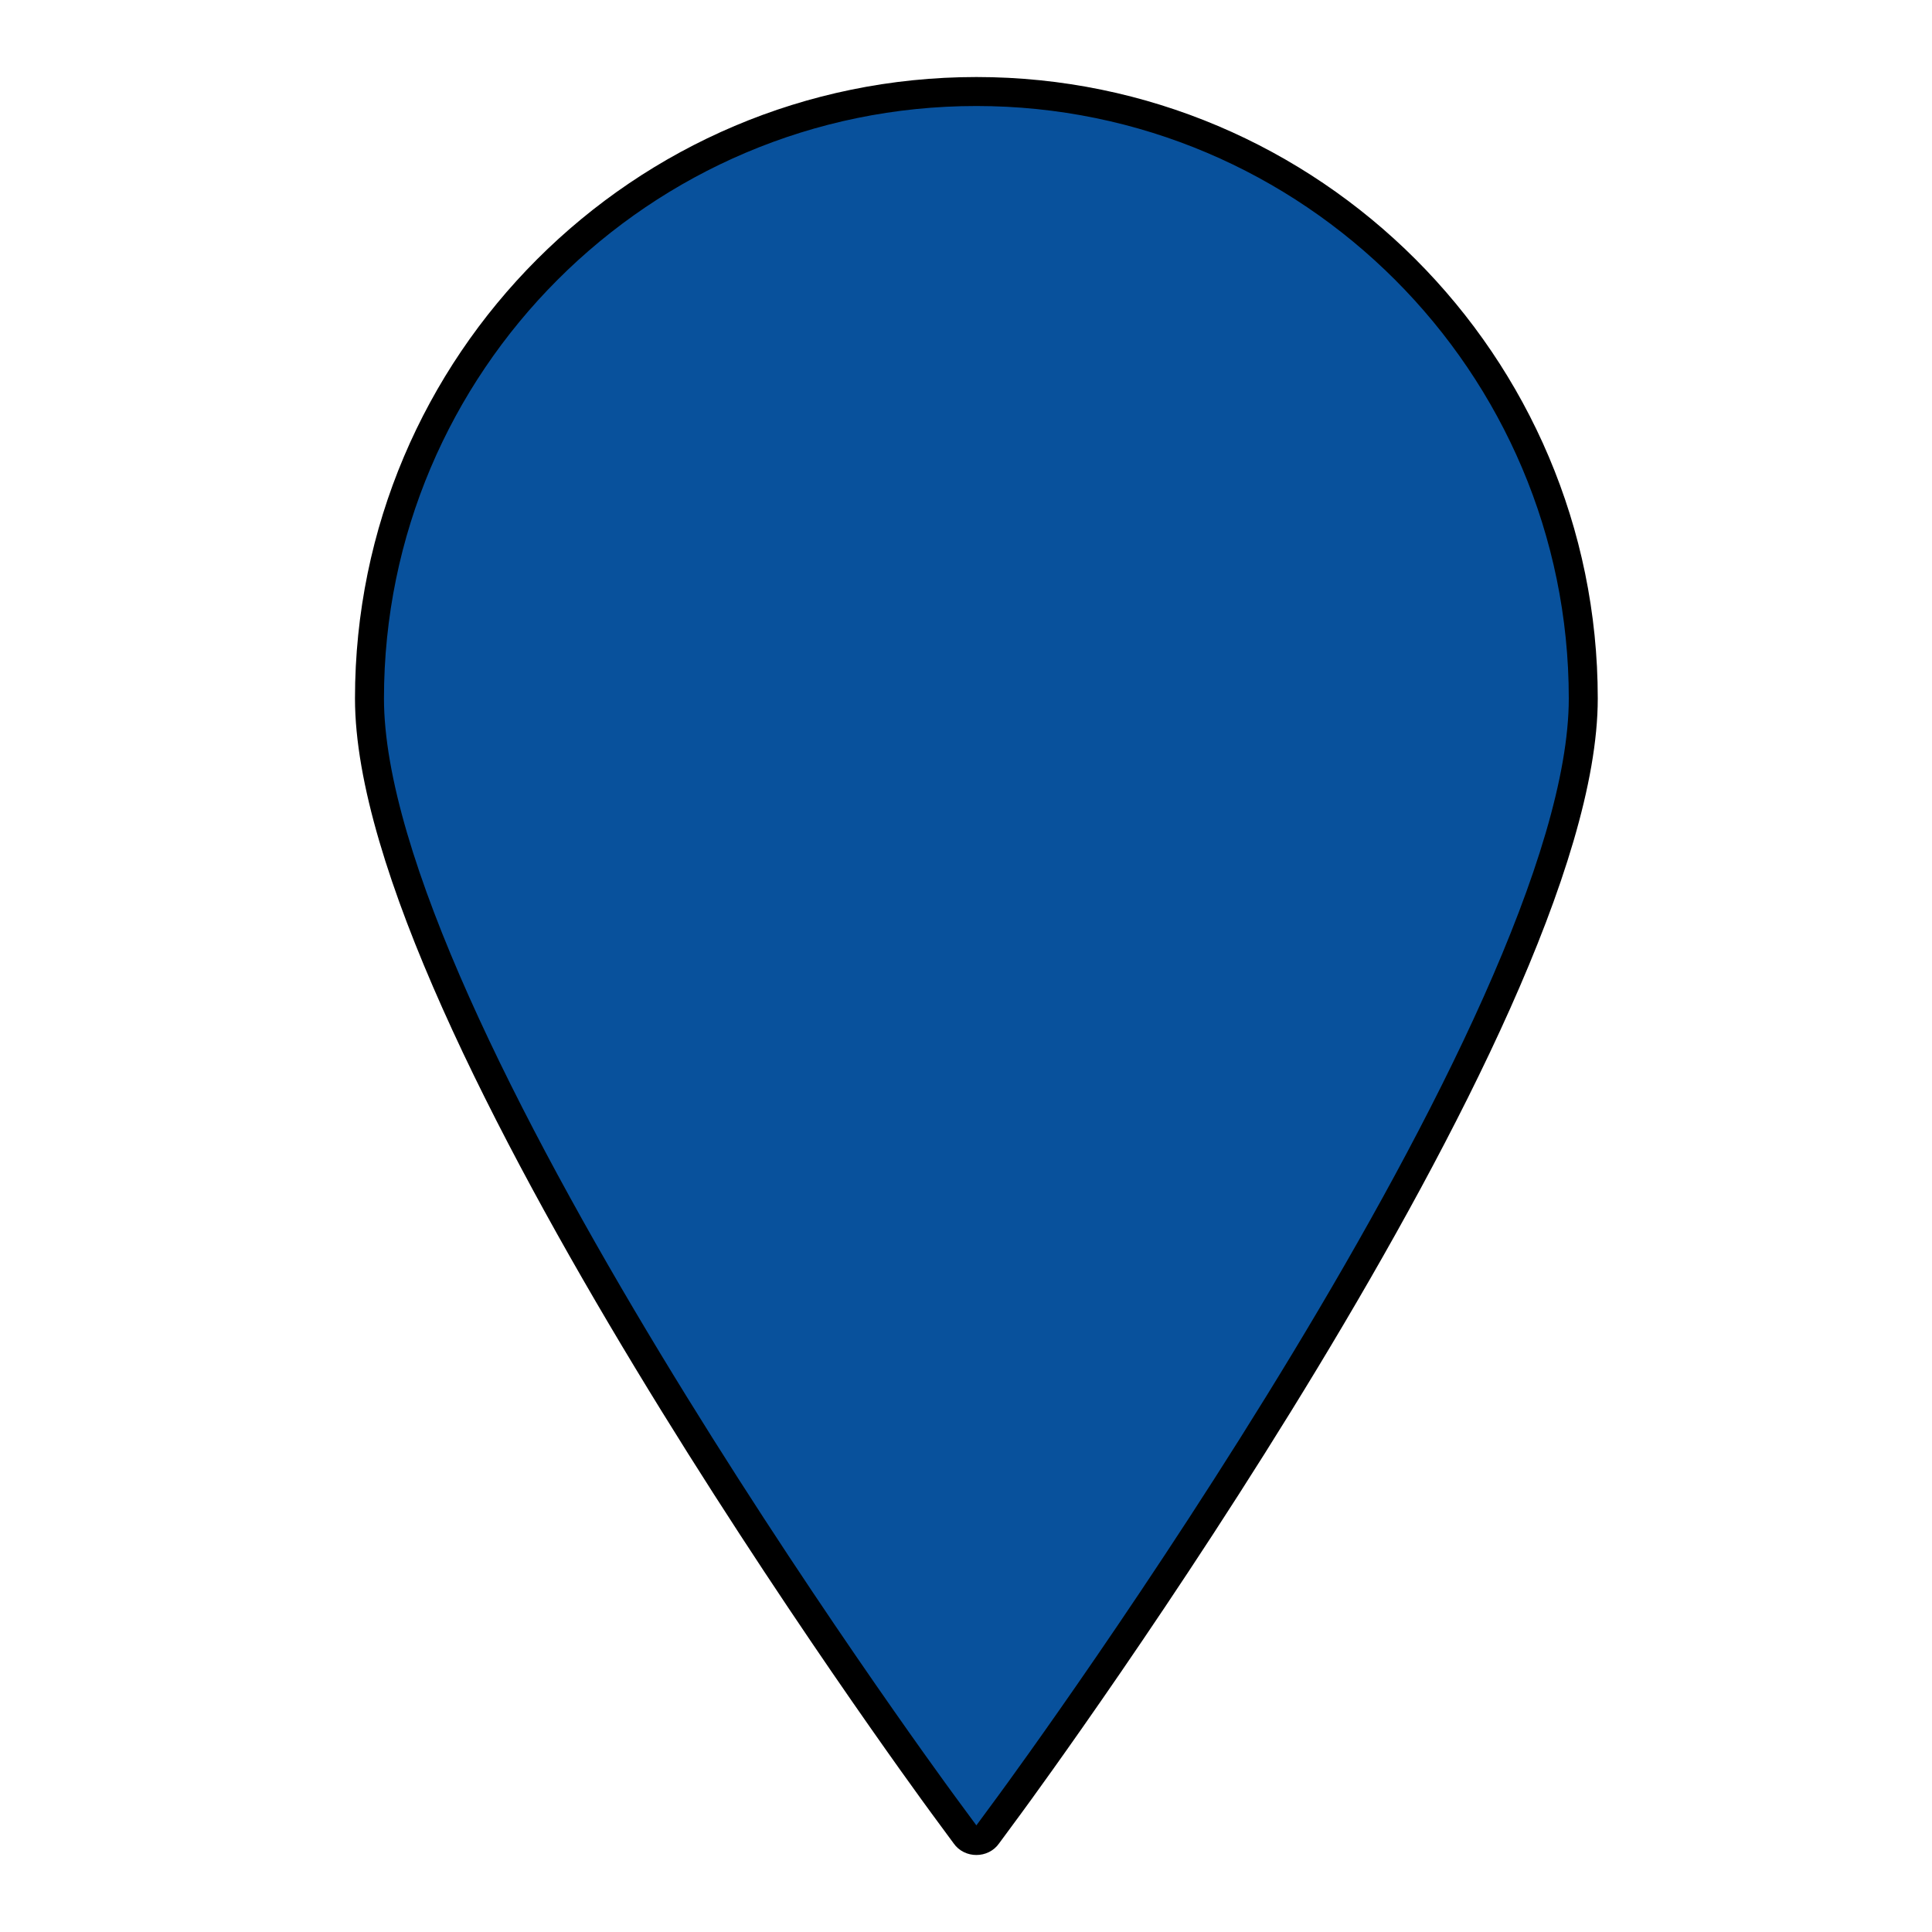
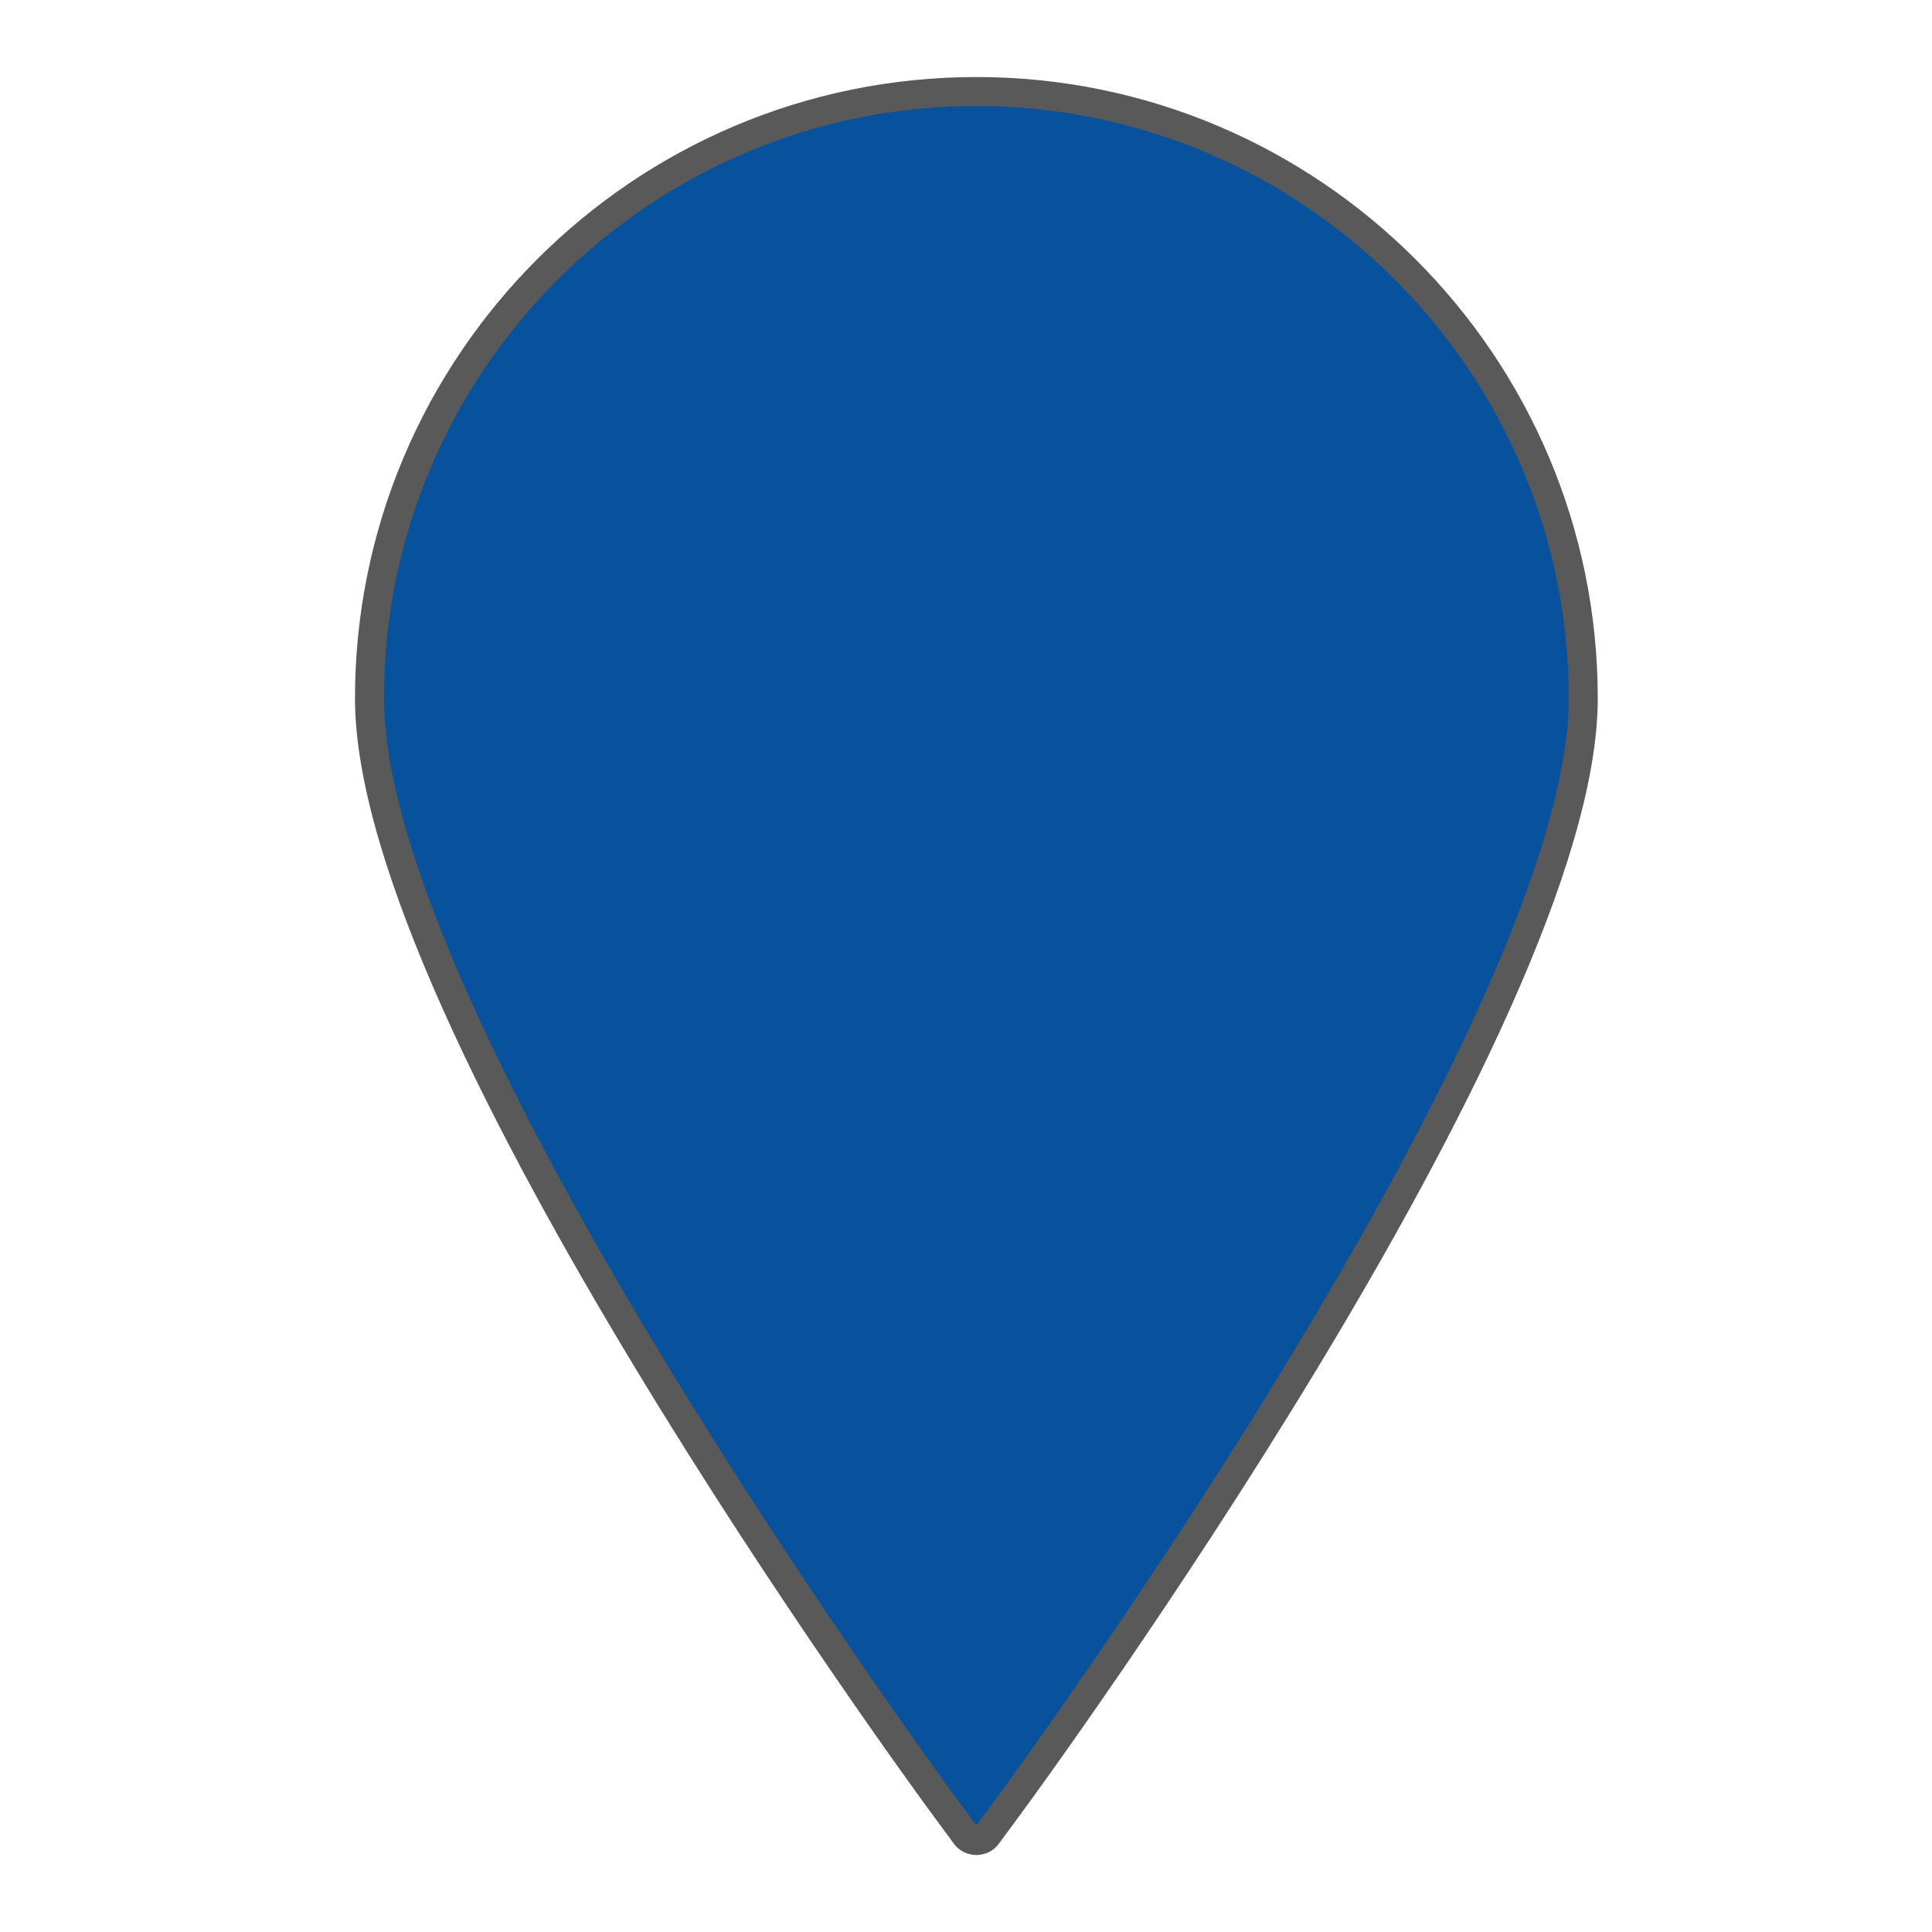
<svg xmlns="http://www.w3.org/2000/svg" version="1.1" id="Icons" x="0px" y="0px" width="100px" height="100px" viewBox="0 0 100 100" enable-background="new 0 0 100 100" xml:space="preserve">
  <g id="XMLID_2_">
    <g>
      <path fill="#08519C" d="M48.835,93.435c-1.21-1.646-29.711-40.613-29.711-57.284c0-17.317,14.082-31.414,31.413-31.414    c17.317,0,31.413,14.096,31.413,31.414c0,16.67-28.501,55.637-29.711,57.284l-1.14,1.547c-0.126,0.184-0.337,0.282-0.562,0.282    c-0.225,0-0.436-0.099-0.562-0.282L48.835,93.435z" />
    </g>
    <g>
-       <path fill="none" stroke="#000000" stroke-width="1.5" stroke-miterlimit="10" d="M50.537,4.737    c-17.332,0-31.413,14.096-31.413,31.414c0,16.67,28.501,55.637,29.711,57.284l1.14,1.547c0.126,0.184,0.337,0.282,0.562,0.282    c0.226,0,0.437-0.099,0.562-0.282l1.14-1.547c1.21-1.646,29.711-40.613,29.711-57.284C81.95,18.833,67.854,4.737,50.537,4.737z" />
+       <path fill="none" stroke="#595959" stroke-width="1.5" stroke-miterlimit="10" d="M50.537,4.737    c-17.332,0-31.413,14.096-31.413,31.414c0,16.67,28.501,55.637,29.711,57.284l1.14,1.547c0.126,0.184,0.337,0.282,0.562,0.282    c0.226,0,0.437-0.099,0.562-0.282l1.14-1.547c1.21-1.646,29.711-40.613,29.711-57.284C81.95,18.833,67.854,4.737,50.537,4.737z" />
    </g>
  </g>
</svg>
